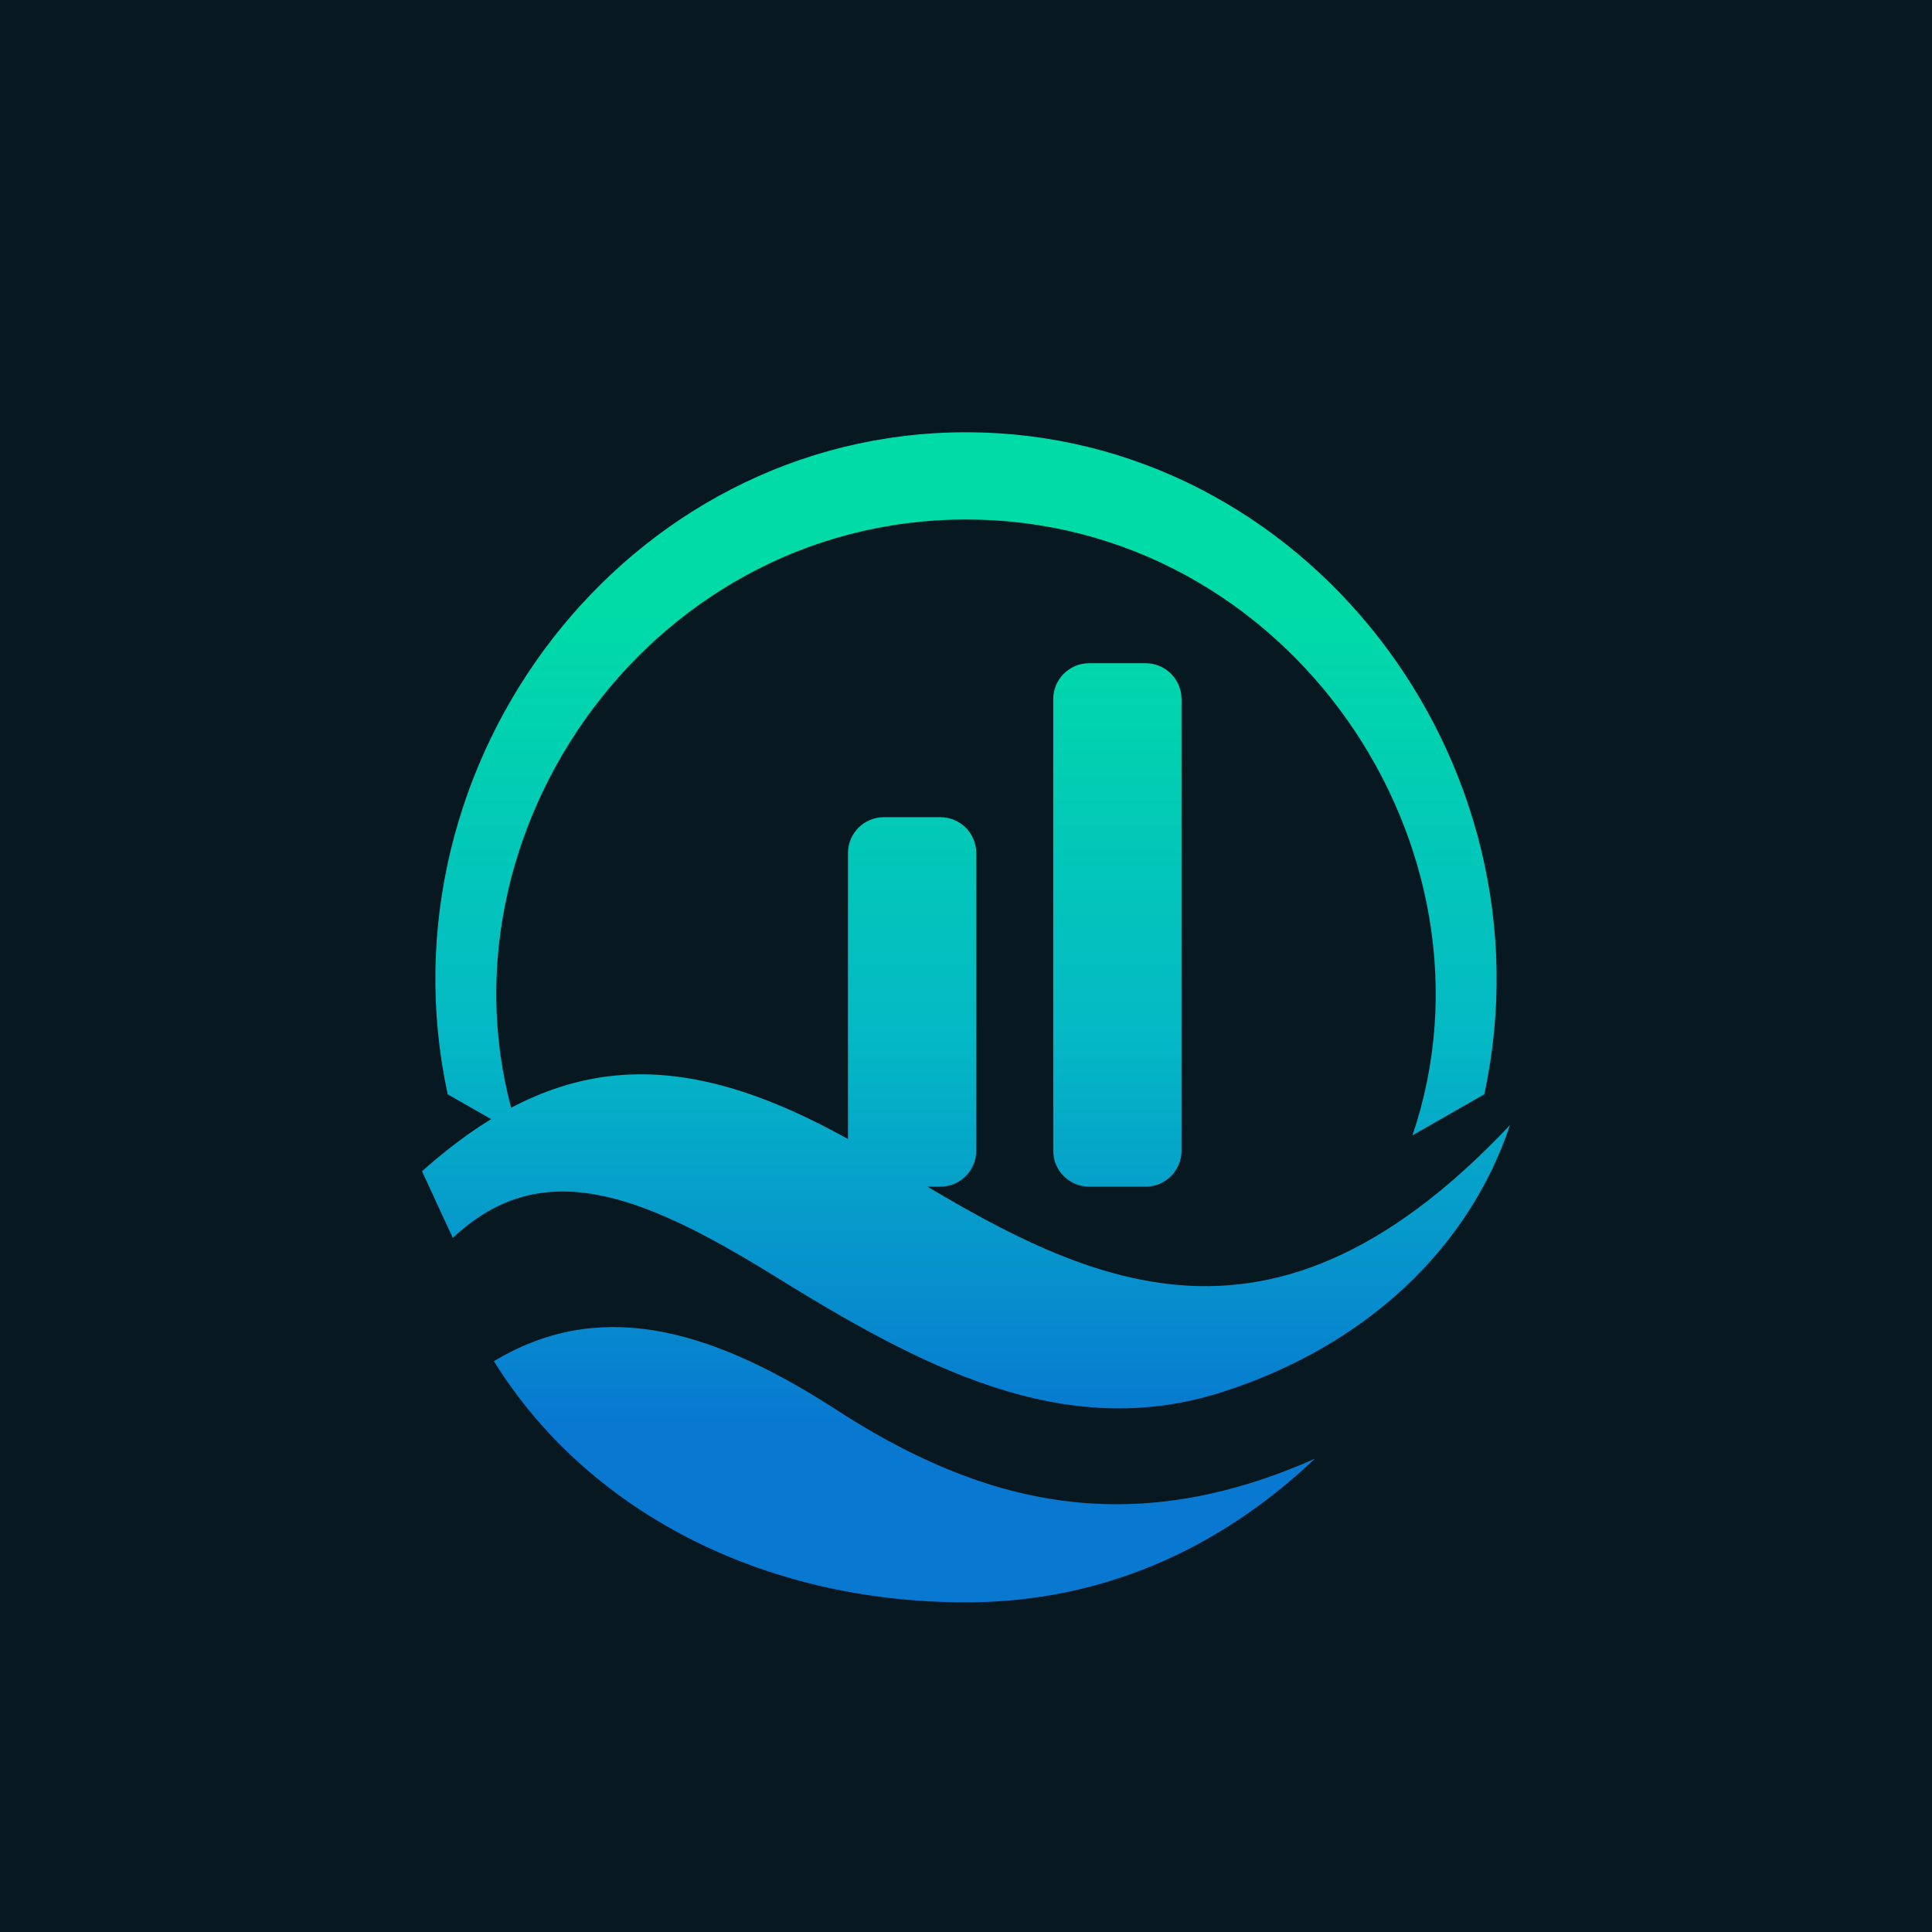
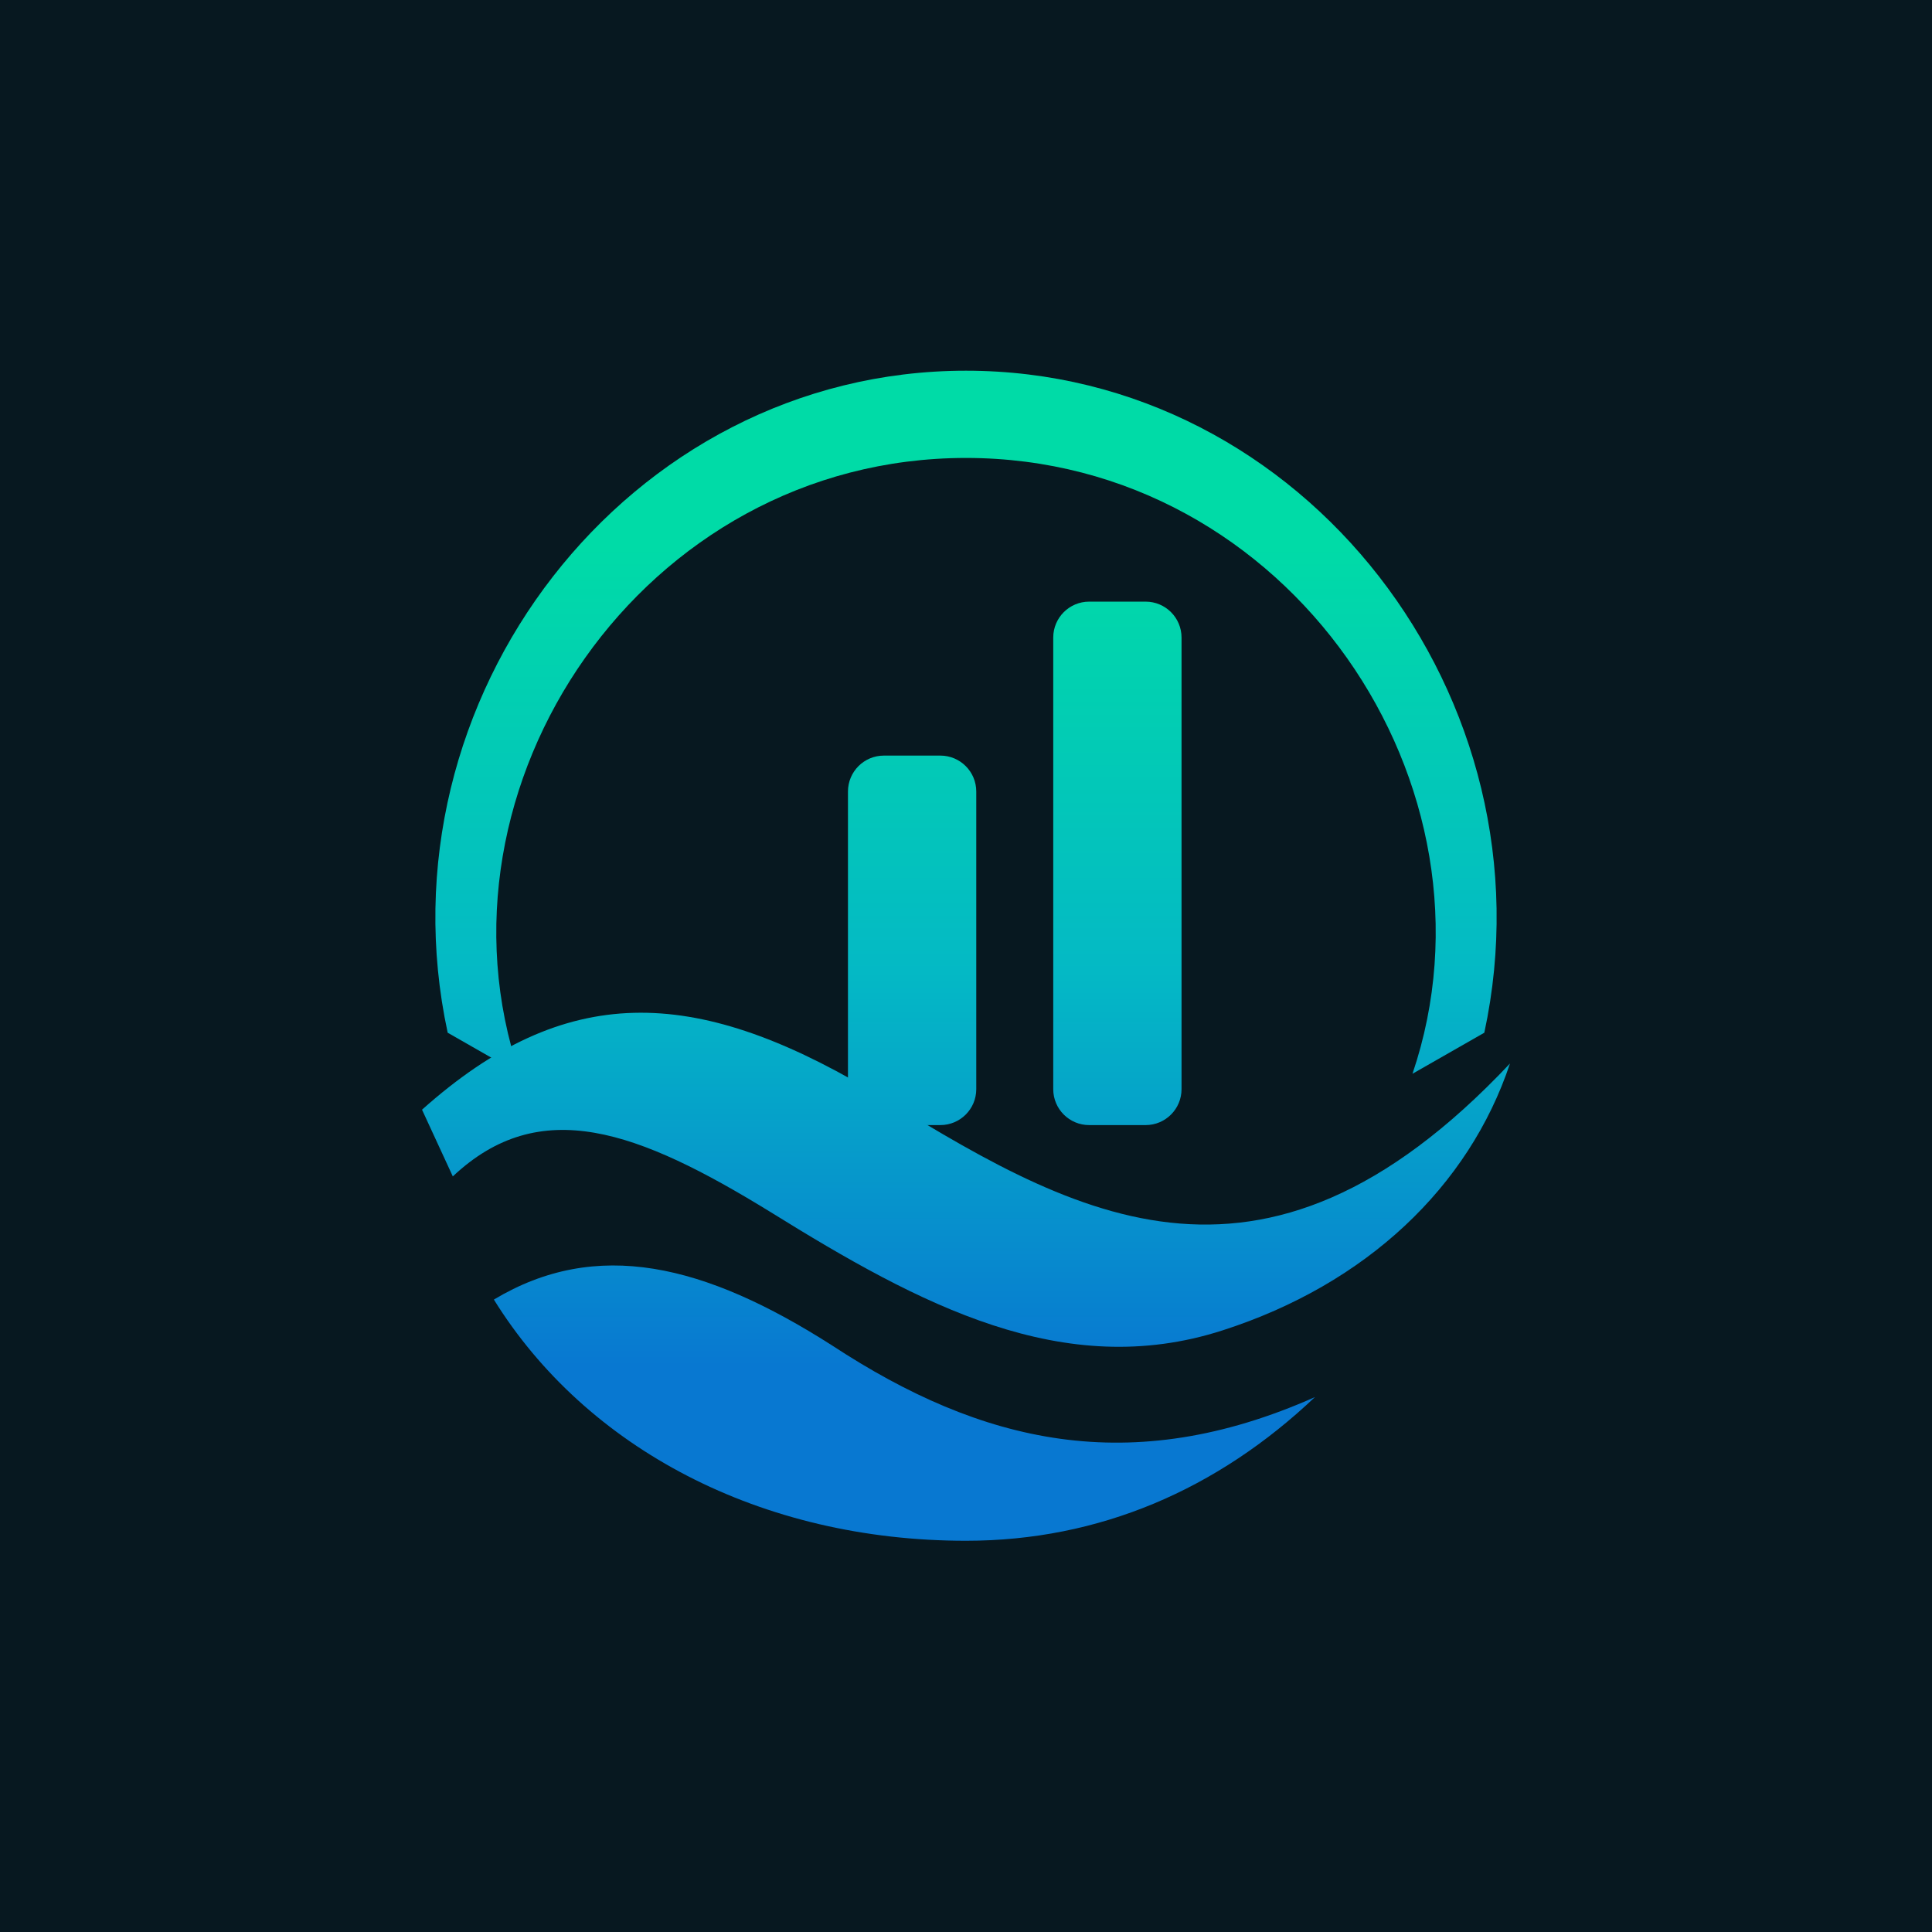
<svg xmlns="http://www.w3.org/2000/svg" viewBox="0 0 256 256">
  <defs>
    <linearGradient id="tide-maskable" x1="128" y1="58" x2="128" y2="218" gradientUnits="userSpaceOnUse">
      <stop offset="0" stop-color="#00dba7" />
      <stop offset="0.52" stop-color="#04b9c5" />
      <stop offset="1" stop-color="#0878d1" />
    </linearGradient>
  </defs>
  <rect width="256" height="256" fill="#071820" />
-   <g fill="url(#tide-maskable)" transform="translate(40.96 40.96) scale(.68)">
+   <g fill="url(#tide-maskable)" transform="translate(40.96 32.8) scale(.68)">
    <path d="M27 153C13 88 62 24 128 24s115 64 101 129l-14 8c19-56-24-120-87-120S22 105 41 161l-14-8Z" />
    <rect x="105" y="99" width="25" height="72" rx="7" />
    <rect x="145" y="69" width="25" height="102" rx="7" />
    <path d="M22 168c28-25 53-24 87-4 39 24 76 47 125-5-8 24-28 43-56 52-31 10-59-5-88-23-26-16-45-23-62-7l-6-13Z" />
    <path d="M36 205c20-12 41-7 66 9 29 19 58 26 94 10-19 18-42 28-68 28-40 0-74-18-92-47Z" />
  </g>
</svg>
